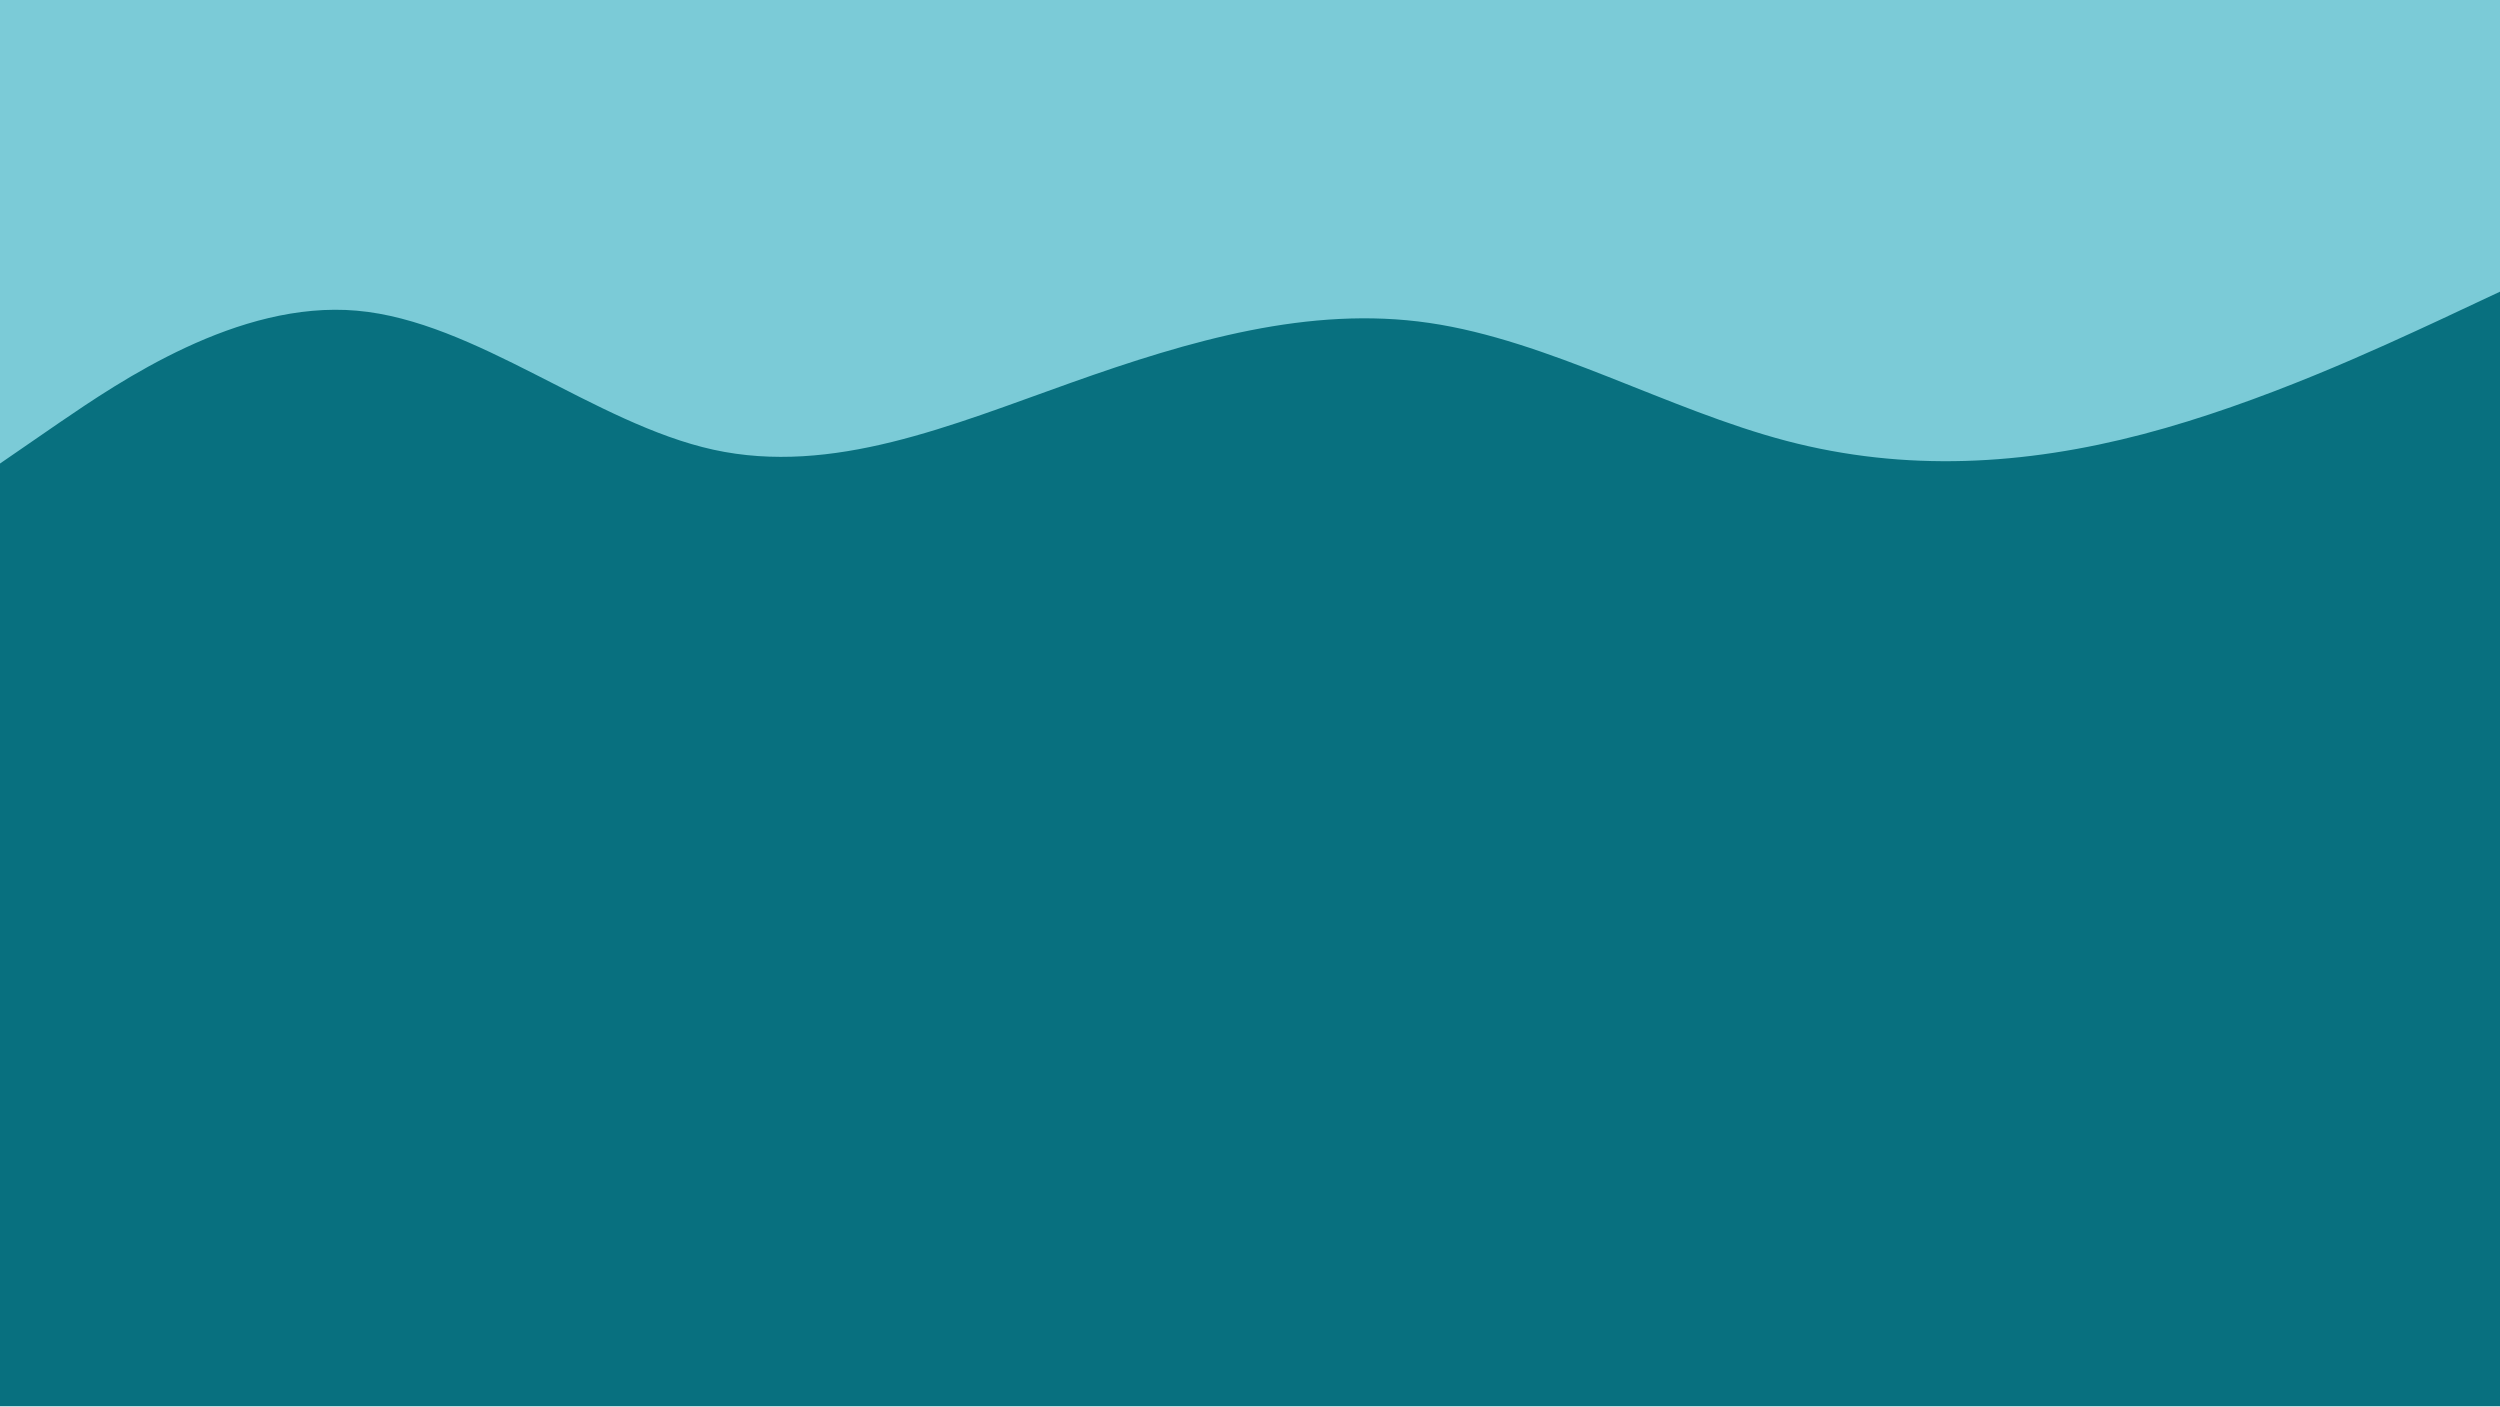
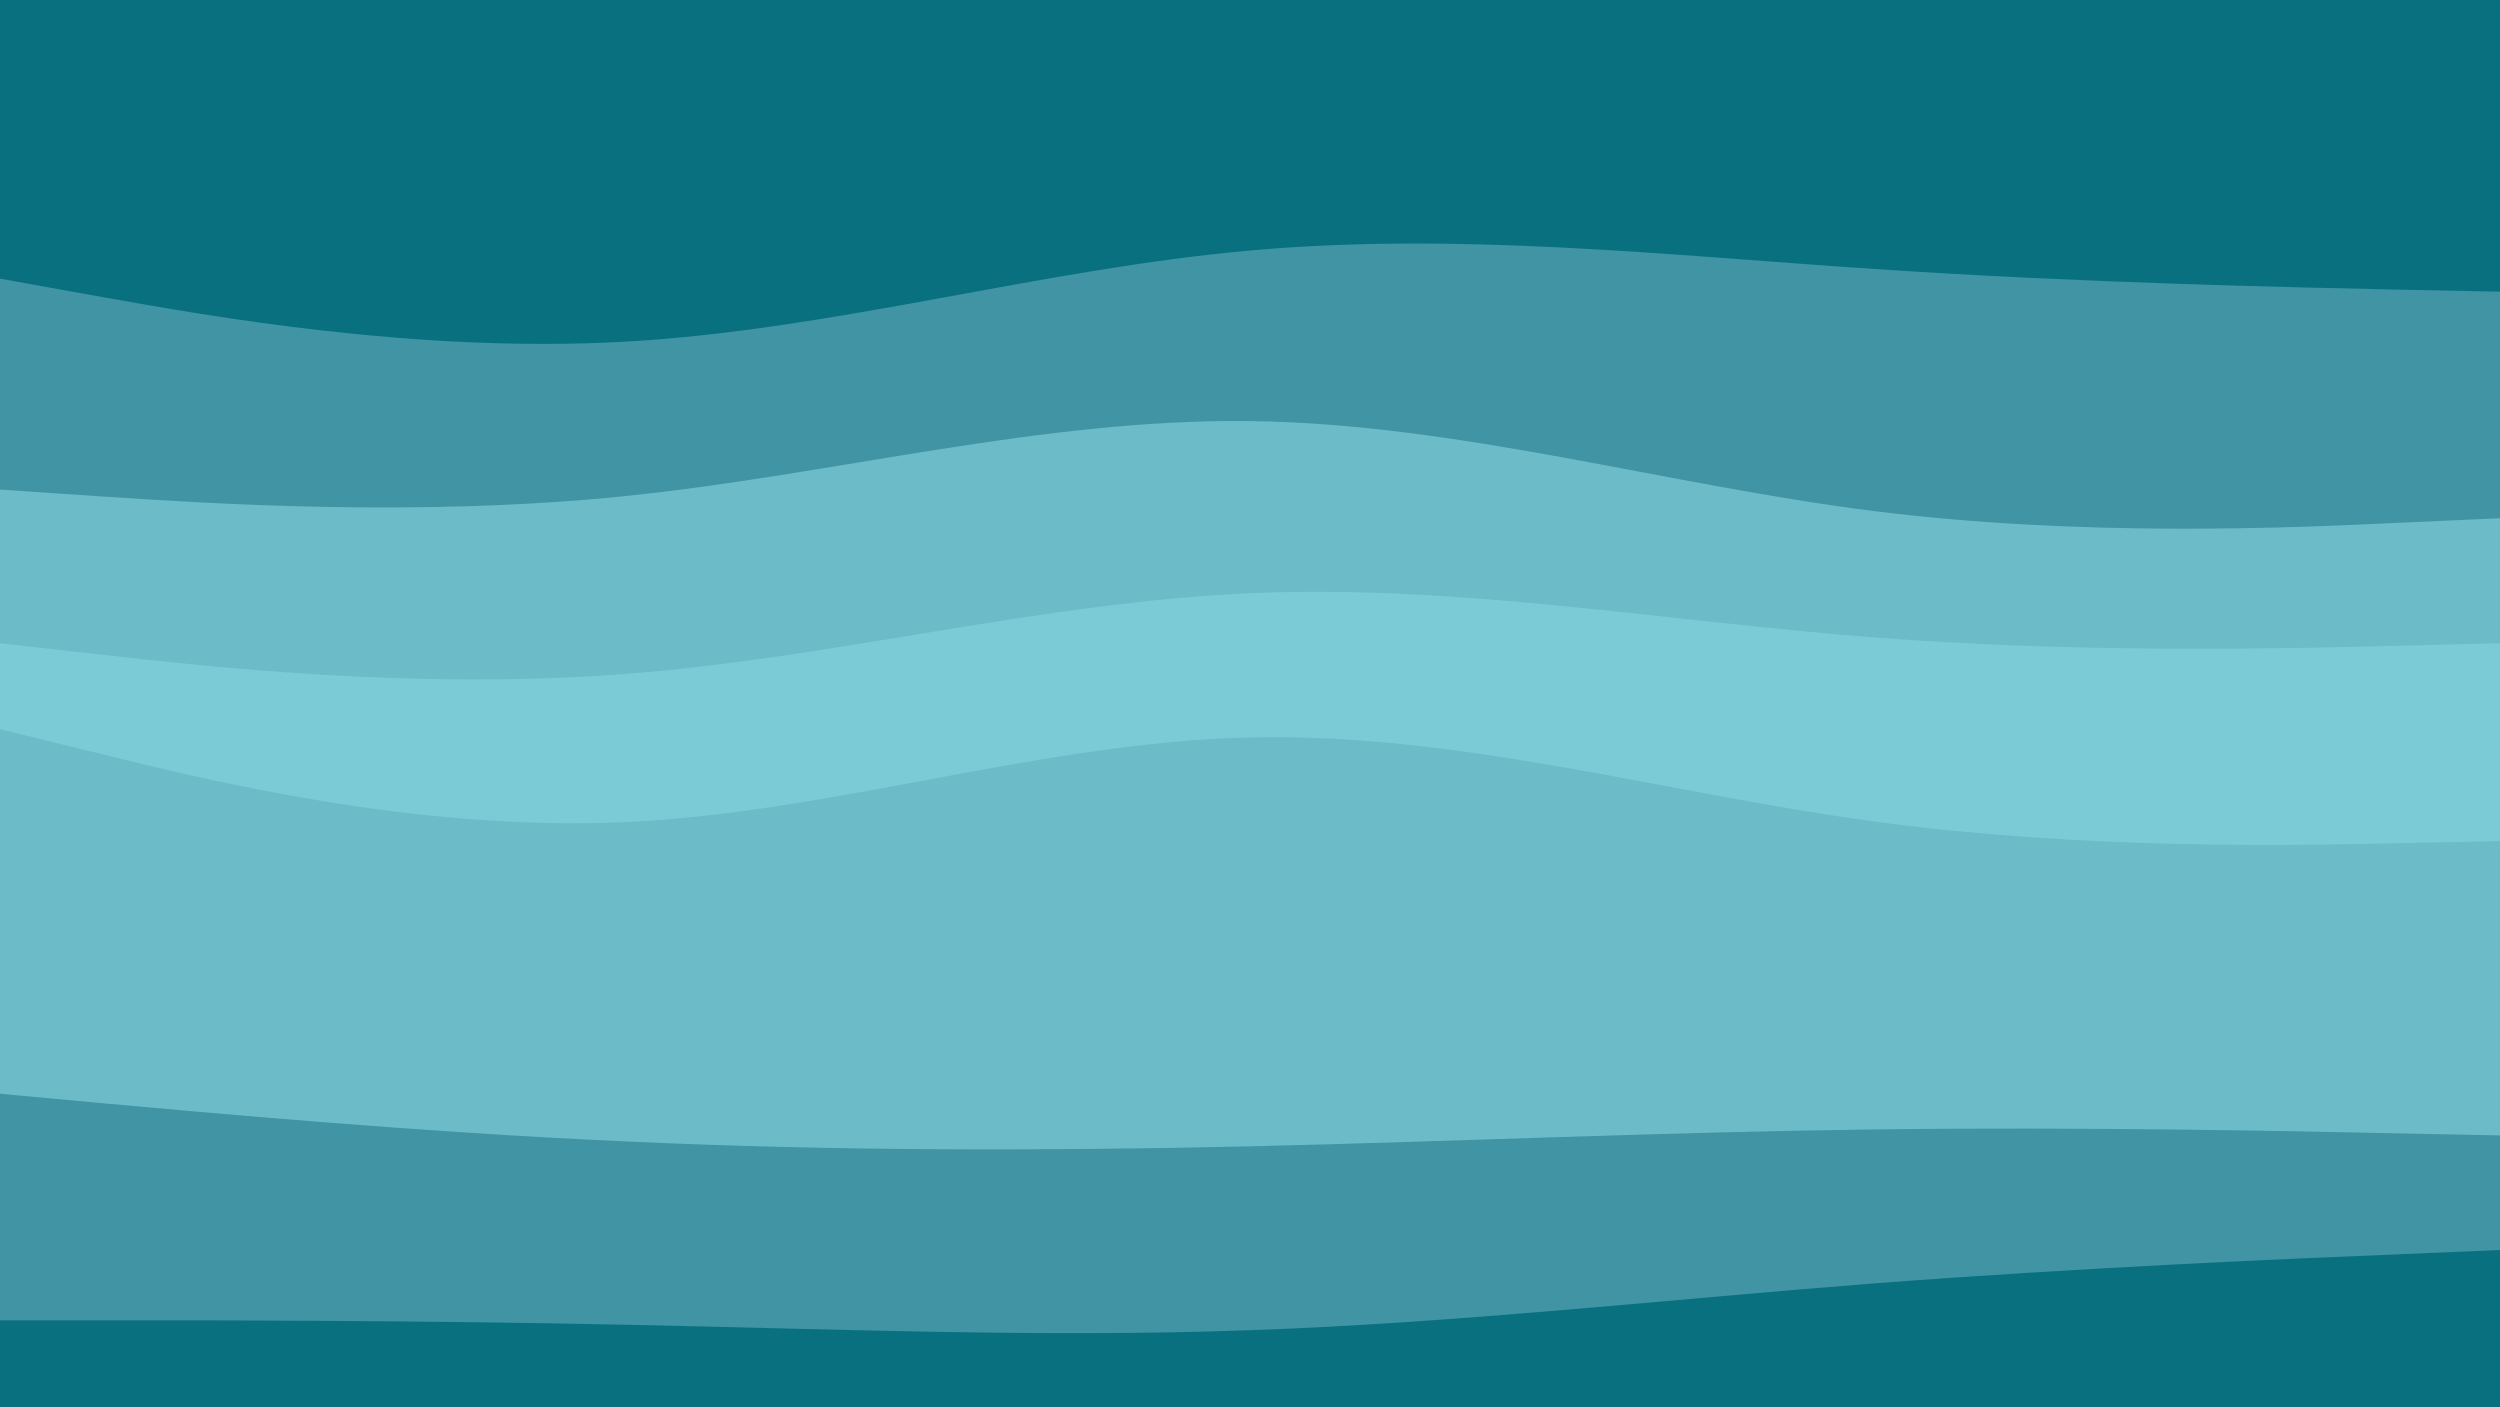
<svg xmlns="http://www.w3.org/2000/svg" id="visual" viewBox="0 0 960 540" width="960" height="540" version="1.1">
-   <rect x="0" y="0" width="960" height="540" fill="#08707f" />
-   <path d="M0 178L22.8 162.3C45.7 146.7 91.3 115.3 137 119.3C182.7 123.3 228.3 162.7 274 172.7C319.7 182.7 365.3 163.3 411.2 147C457 130.7 503 117.3 548.8 124C594.7 130.7 640.3 157.3 686 169.3C731.7 181.3 777.3 178.7 823 166.7C868.7 154.7 914.3 133.3 937.2 122.7L960 112L960 0L937.2 0C914.3 0 868.7 0 823 0C777.3 0 731.7 0 686 0C640.3 0 594.7 0 548.8 0C503 0 457 0 411.2 0C365.3 0 319.7 0 274 0C228.3 0 182.7 0 137 0C91.3 0 45.7 0 22.8 0L0 0Z" fill="#7BCBD7" stroke-linecap="round" stroke-linejoin="miter" />
+   <path d="M0 109L40 116.2C80 123.3 160 137.7 240 133.2C320 128.7 400 105.3 480 98.2C560 91 640 100 720 105.3C800 110.7 880 112.3 920 113.2L960 114L960 0L920 0C880 0 800 0 720 0C640 0 560 0 480 0C400 0 320 0 240 0C160 0 80 0 40 0L0 0Z" fill="#08707f" />
+   <path d="M0 190L40 192.7C80 195.3 160 200.7 240 192.5C320 184.3 400 162.7 480 163.7C560 164.7 640 188.3 720 198.3C800 208.3 880 204.7 920 202.8L960 201L960 112L920 111.2C880 110.3 800 108.7 720 103.3C640 98 560 89 480 96.2C400 103.3 320 126.7 240 131.2C160 135.7 80 121.3 40 114.2L0 107Z" fill="#4194a3" />
+   <path d="M0 249L40 253.5C80 258 160 267 240 260.8C320 254.7 400 233.3 480 229.8C560 226.3 640 240.7 720 246.8C800 253 880 251 920 250L960 249L960 199L920 200.8C880 202.7 800 206.3 720 196.3C640 186.3 560 162.7 480 161.7C400 160.7 320 182.3 240 190.5C160 198.7 80 193.3 40 190.7L0 188Z" fill="#6bbbc8" />
+   <path d="M0 282L40 291.8C80 301.7 160 321.3 240 317.7C320 314 400 287 480 285.2C560 283.3 640 306.7 720 317.5C800 328.3 880 326.7 920 325.8L960 325L960 247L920 248C880 249 800 251 720 244.8C640 238.7 560 224.3 480 227.8C400 231.3 320 252.7 240 258.8C160 265 80 256 40 251.5L0 247Z" fill="#7bcbd7" />
+   <path d="M0 422L40 425.7C80 429.3 160 436.7 240 440.3C320 444 400 444 480 442.2C560 440.3 640 436.7 720 435.7C800 434.7 880 436.3 920 437.2L960 438L960 323L920 323.8C880 324.7 800 326.3 720 315.5C640 304.7 560 281.3 480 283.2C400 285 320 312 240 315.7C160 319.3 80 299.7 40 289.8L0 280Z" fill="#6bbbc8" />
+   <path d="M0 509L40 509C80 509 160 509 240 510.7C320 512.3 400 515.7 480 512.8C560 510 640 501 720 494.8C800 488.7 880 485.3 920 483.7L960 482L960 436L920 435.2C880 434.3 800 432.7 720 433.7C640 434.7 560 438.3 480 440.2C400 442 320 442 240 438.3C160 434.7 80 427.3 40 423.7L0 420Z" fill="#4194a3" />
+   <path d="M0 541L40 541C80 541 160 541 240 541C320 541 400 541 480 541C560 541 640 541 720 541C800 541 880 541 920 541L960 541L960 480L920 481.7C880 483.3 800 486.7 720 492.8C640 499 560 508 480 510.8C400 513.7 320 510.3 240 508.7C160 507 80 507 40 507L0 507Z" fill="#08707f" />
</svg>
